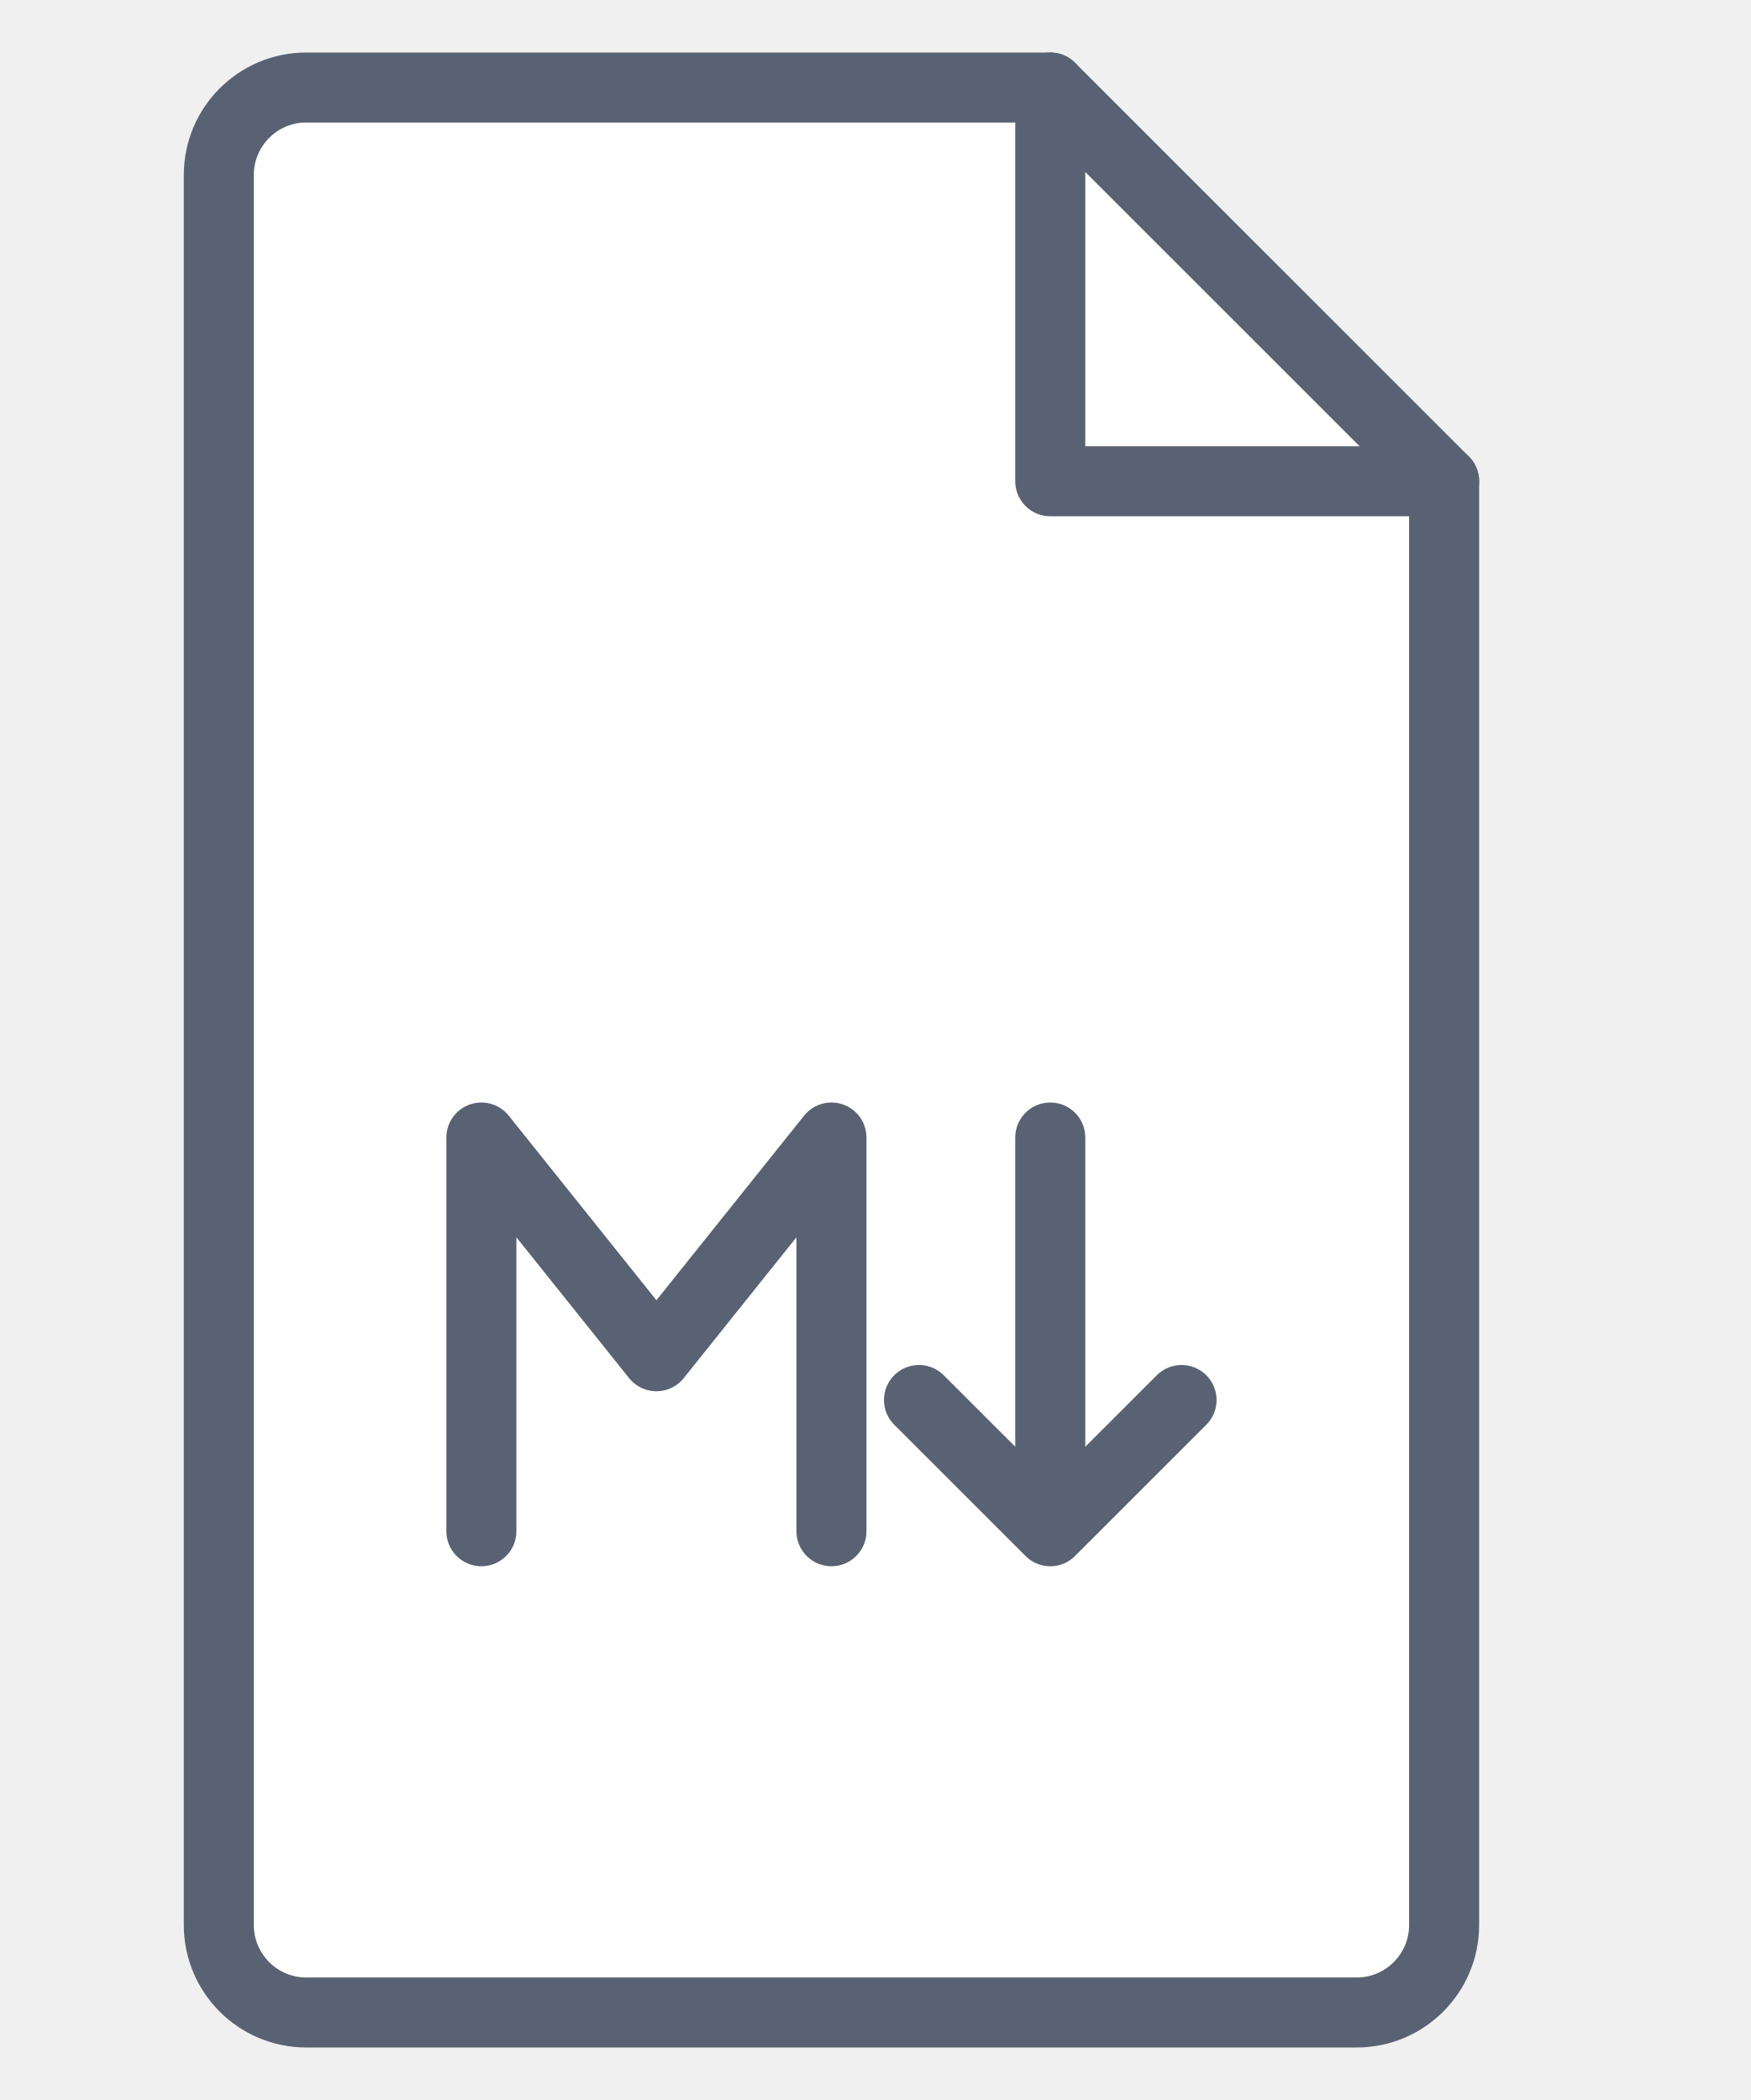
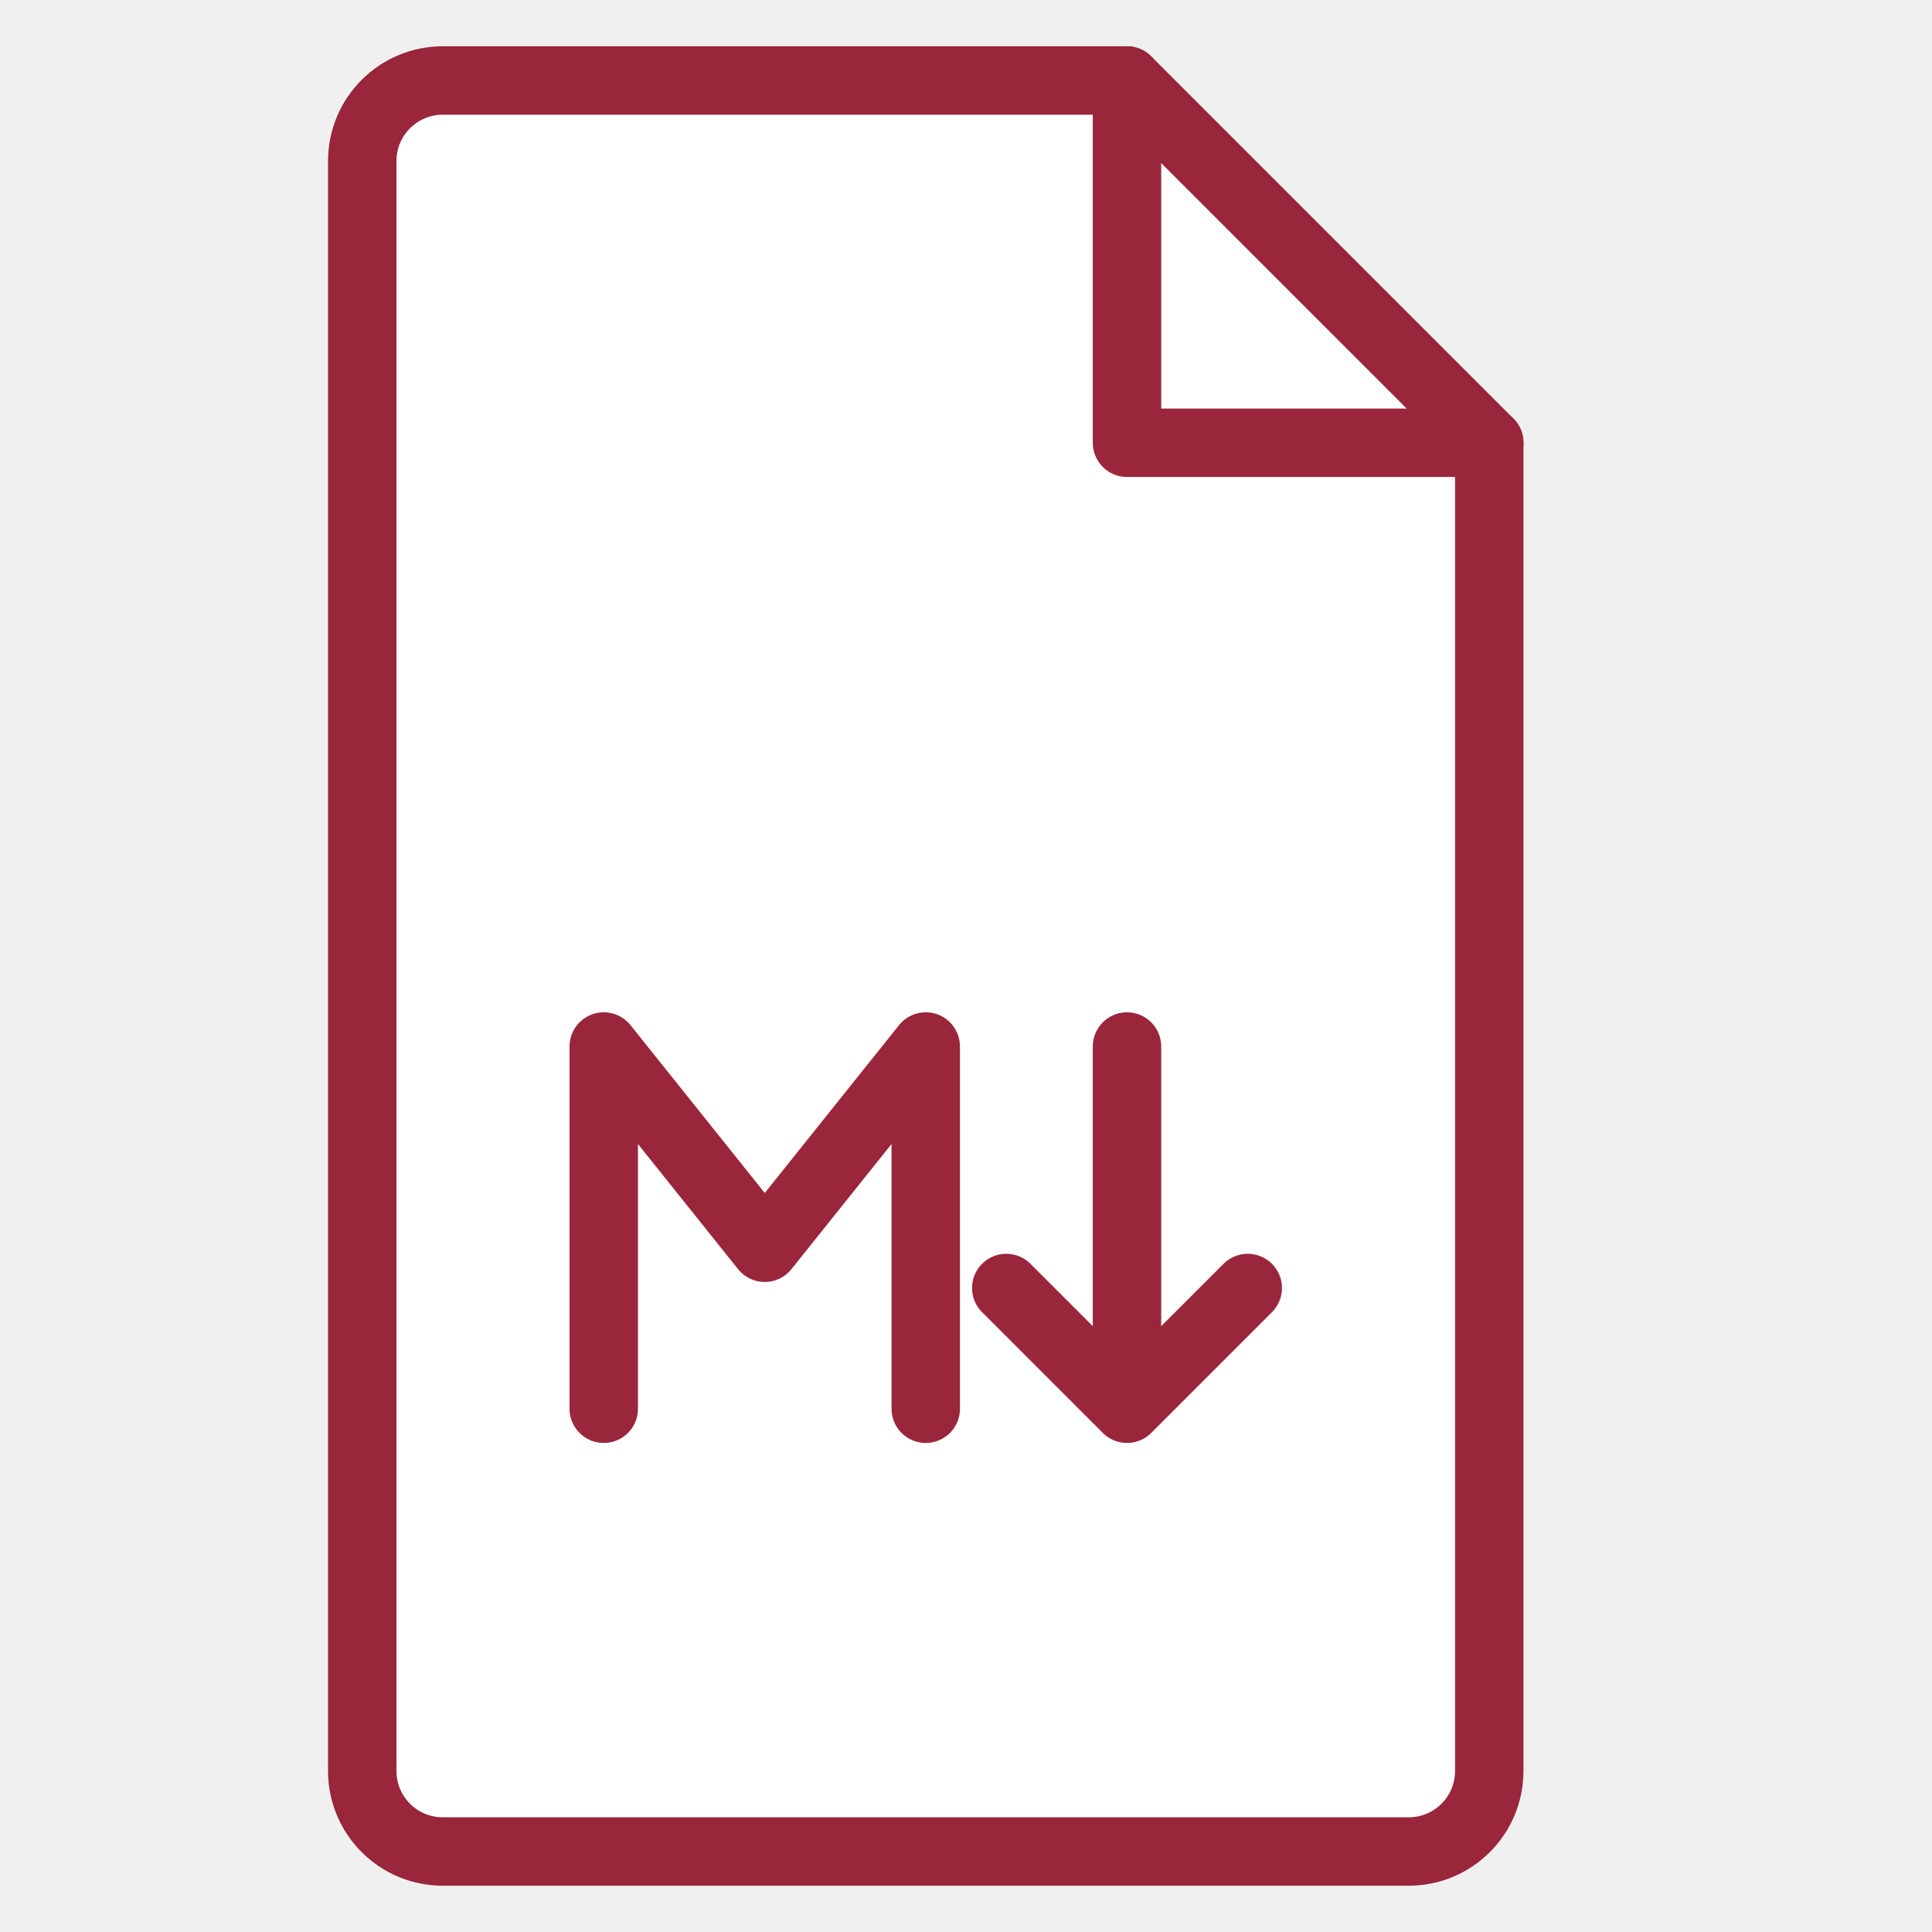
- <svg xmlns="http://www.w3.org/2000/svg" width="40" height="48" viewBox="0 0 40 48" fill="none">
-   <g stroke="#596272" stroke-width="1.6" stroke-linecap="round" stroke-linejoin="round">
+ <svg xmlns="http://www.w3.org/2000/svg" width="48" height="48" viewBox="0 0 48 48" fill="none">
+   <g transform="translate(4 0)" stroke="#9a263b" stroke-width="1.7" stroke-linecap="round" stroke-linejoin="round">
    <path d="M7 2h17l9 9v33a2 2 0 0 1-2 2H7a2 2 0 0 1-2-2V4a2 2 0 0 1 2-2Z" fill="white" />
    <path d="M24 2v9h9" />
    <path d="M11 35v-9l4 5 4-5v9m5-9v9m-3-3 3 3 3-3" />
  </g>
</svg>
